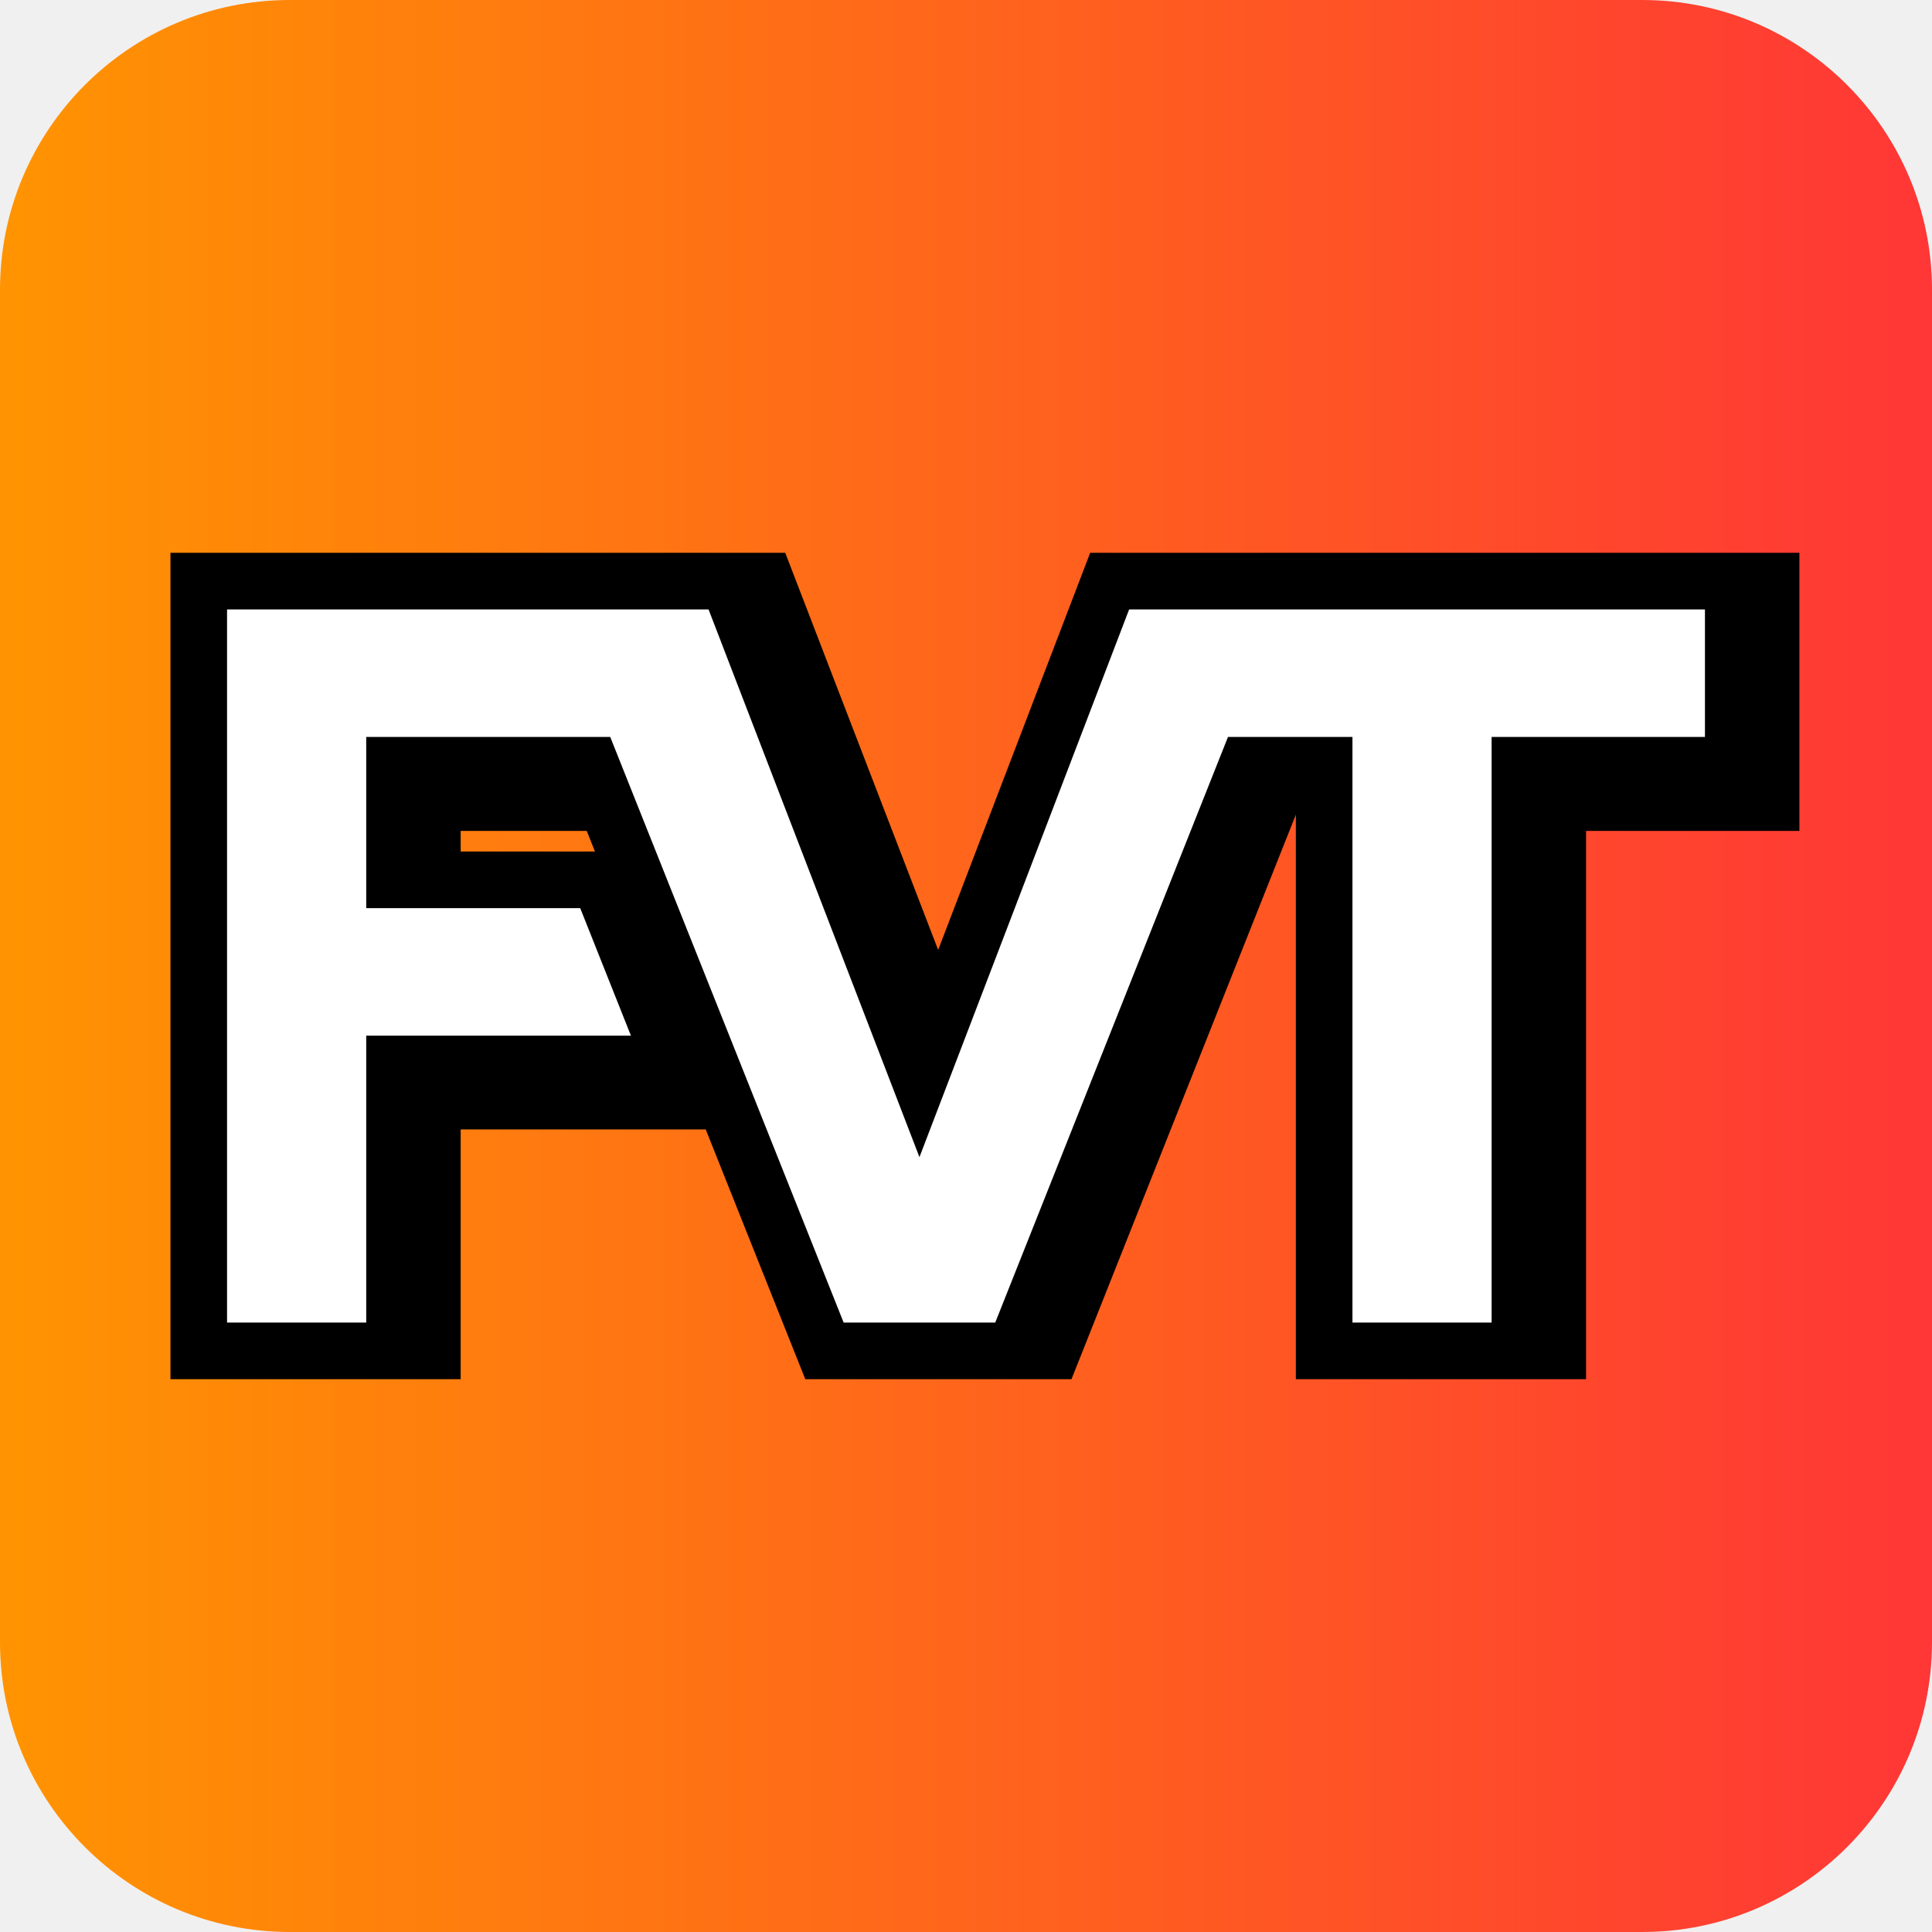
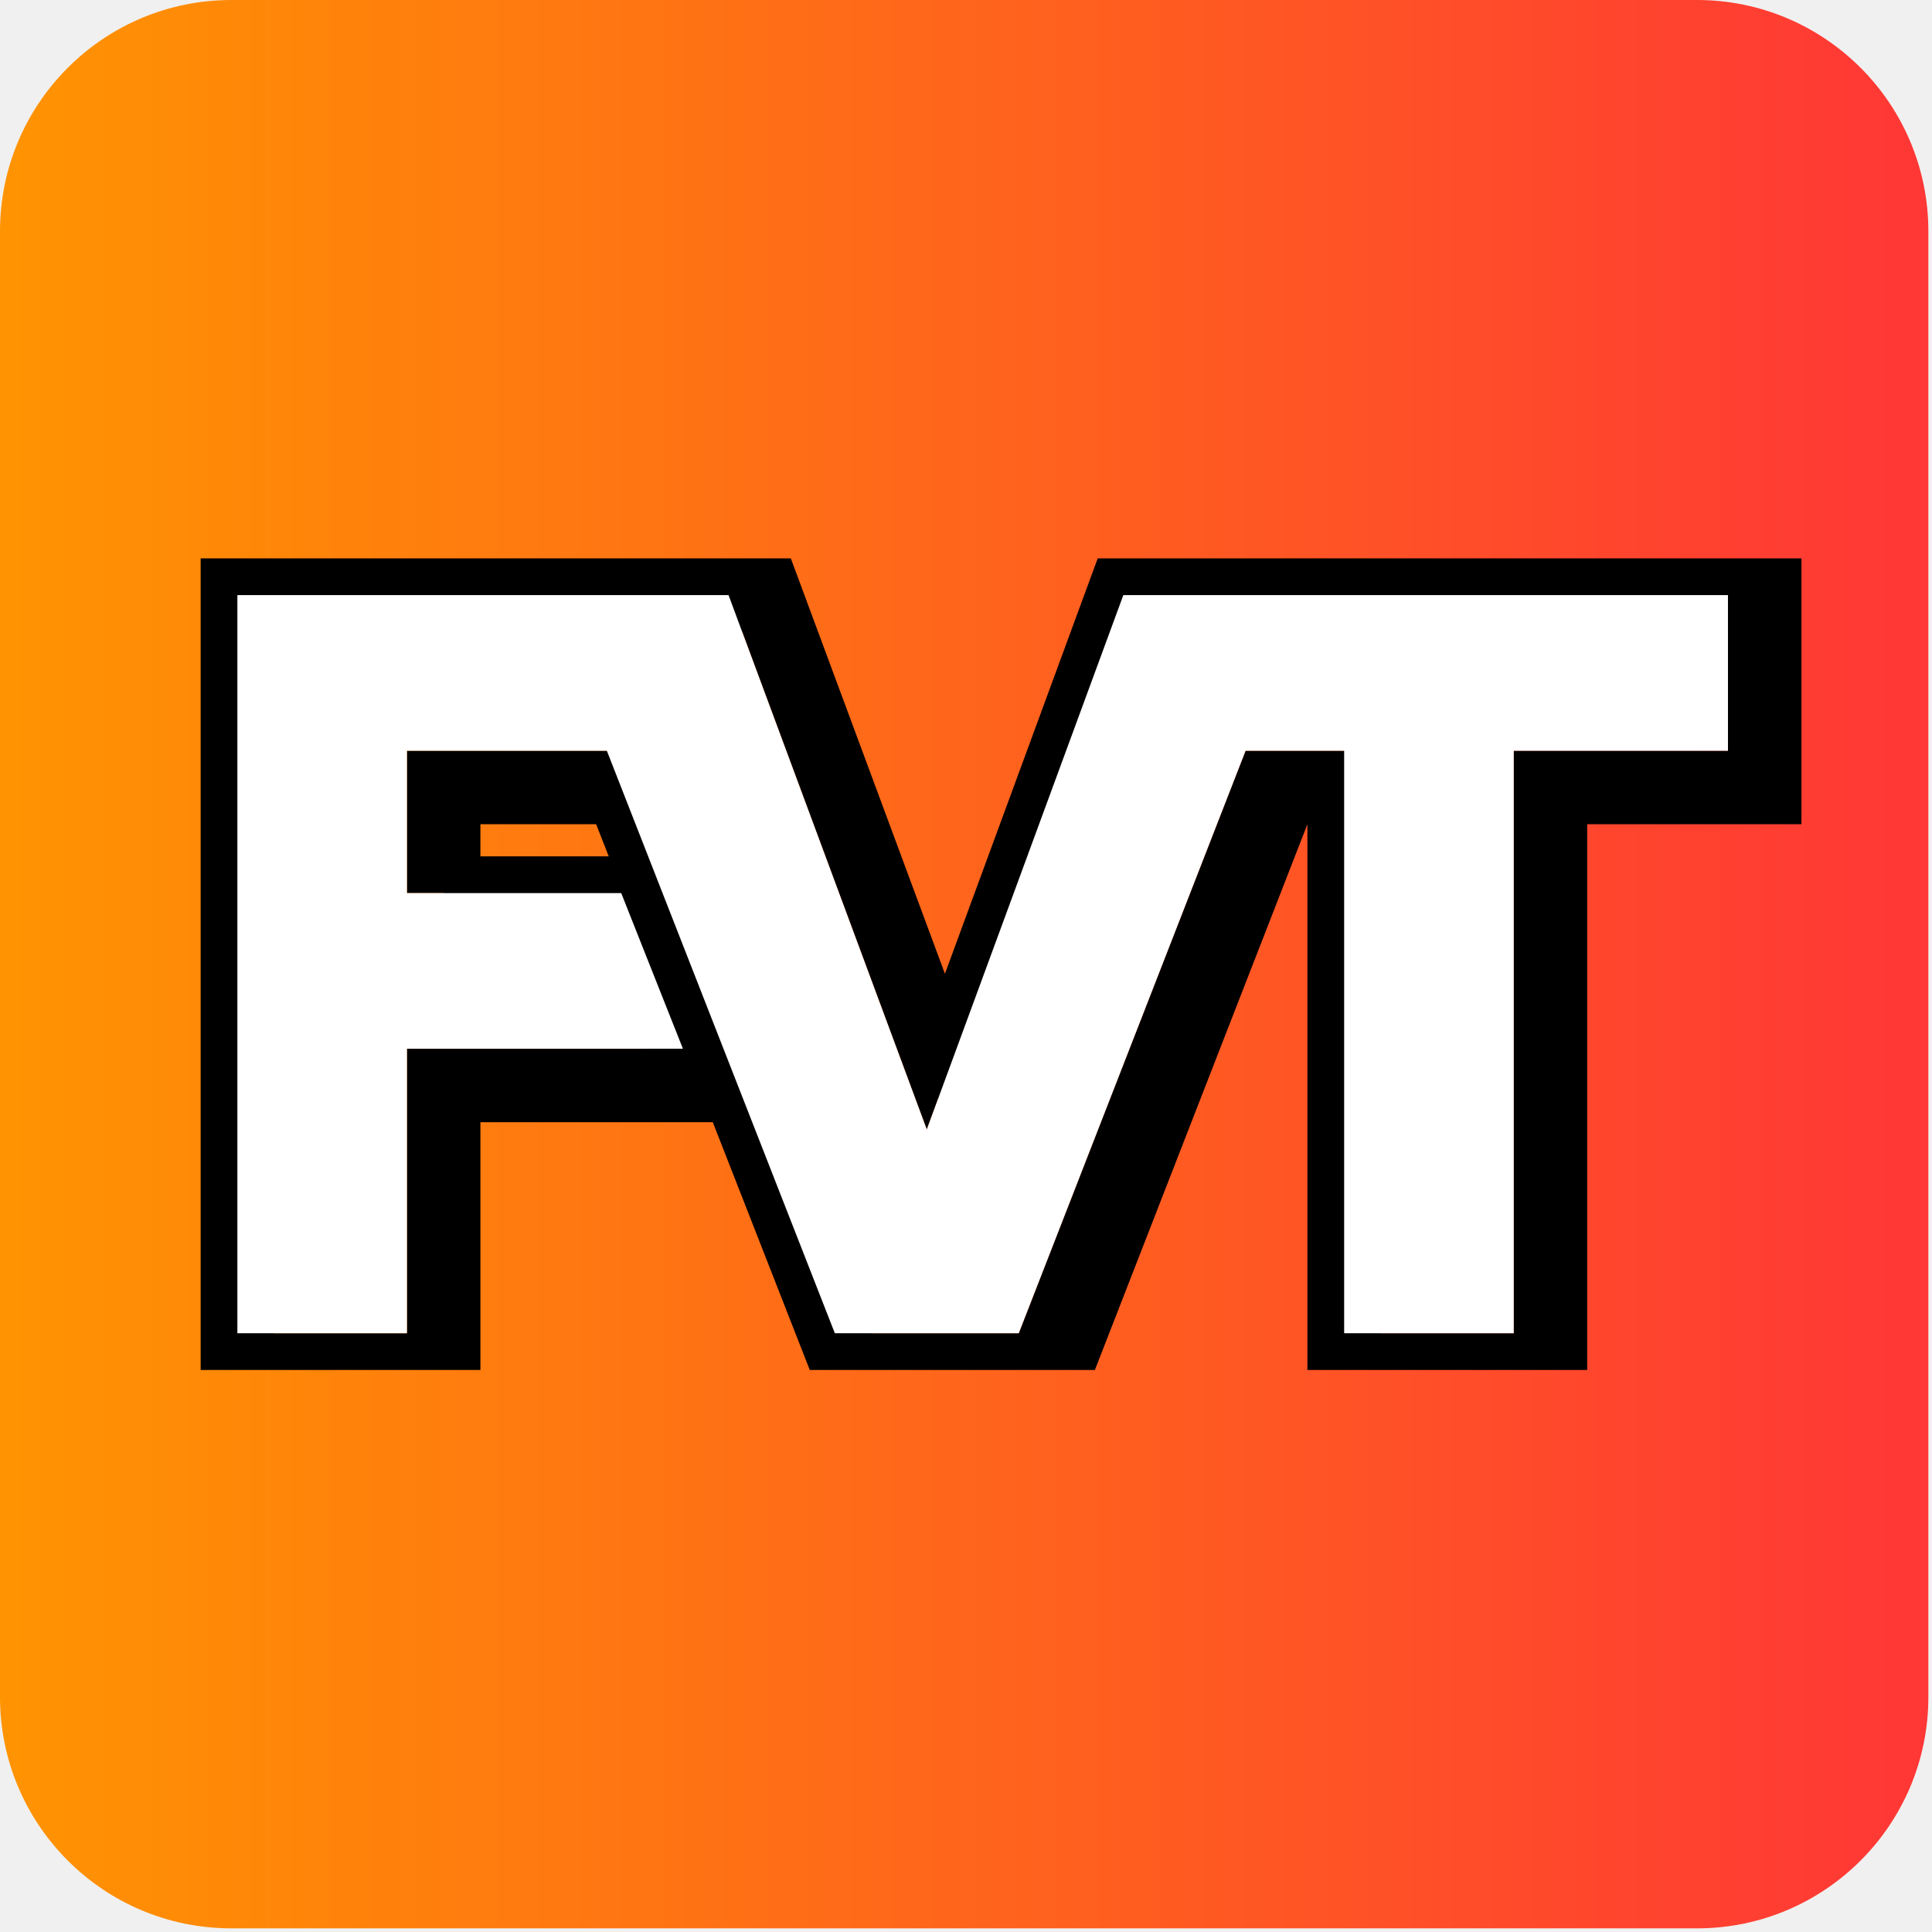
- <svg xmlns="http://www.w3.org/2000/svg" width="100%" height="100%" viewBox="0 0 144 144" version="1.1" xml:space="preserve" style="fill-rule:evenodd;clip-rule:evenodd;stroke-linejoin:round;stroke-miterlimit:2;">
-   <rect id="x144-SVG---PNG" x="0" y="0" width="144" height="144" style="fill:none;" />
-   <path id="Gradient-BG" d="M144,21.6l0,100.8c0,11.921 -9.679,21.6 -21.6,21.6l-100.8,-0c-11.921,-0 -21.6,-9.679 -21.6,-21.6l0,-100.8c0,-11.921 9.679,-21.6 21.6,-21.6l100.8,-0c11.921,-0 21.6,9.679 21.6,21.6Z" style="fill:url(#_Linear1);" />
-   <path id="FVT-Shadow" d="M34.335,102.797l-21.63,-0l-0,-61.594l45.822,0l11.398,29.6l11.331,-29.6l52.86,0l-0,16.03l-0,1.914l-0,2.784l-15.901,0l0,40.866l-21.63,-0l-0,-42.076l-16.723,42.076l-19.841,-0l-7.42,-18.617l-18.266,-0l0,18.617Zm0,-39.329l10.01,0l-0.612,-1.537l-9.398,0l0,1.537Z" />
-   <path id="FVT-Foreground" d="M47.026,77.193l-19.73,0l-0,21.385l-10.373,0l0,-53.156l35.888,-0l15.719,40.825l15.629,-40.825l42.918,-0l-0,9.506l-15.901,0l0,43.65l-10.372,0l-0,-43.65l-9.277,0l-17.348,43.65l-11.298,0l-17.398,-43.65l-18.187,0l-0,12.759l15.95,-0l3.78,9.506Z" style="fill:#fff;" />
+ <svg xmlns="http://www.w3.org/2000/svg" width="100%" height="100%" viewBox="0 0 284 284" version="1.1" xml:space="preserve" style="fill-rule:evenodd;clip-rule:evenodd;stroke-linejoin:round;stroke-miterlimit:2;">
+   <rect id="FVT-BG" x="0" y="0" width="283.465" height="283.465" style="fill:none;" />
+   <clipPath id="_clip1">
+     <rect x="0" y="0" width="283.465" height="283.465" />
+   </clipPath>
+   <g clip-path="url(#_clip1)">
+     <path d="M249.449,0c18.786,0 34.016,15.229 34.016,34.016l0,215.433c-0,18.786 -15.229,34.016 -34.016,34.016l-215.433,0c-18.786,-0 -34.016,-15.229 -34.016,-34.016l0,-215.433c0,-18.786 15.229,-34.016 34.016,-34.016l215.433,0Z" style="fill:url(#_Linear2);" />
+     <g>
+       <path d="M70.618,201.382l-41.124,-0l0,-119.3l86.757,0l22.651,61.06l22.459,-61.06l103.446,0l0,39.077l-31.494,-0l0,80.223l-41.126,-0l-0,-80.223c0,0 -31.24,80.223 -31.24,80.223l-41.913,-0l-14.255,-36.419l-34.16,-0l0,36.419Zm132.369,-5.4l19.526,0l0,-85.623l31.494,0l0,-17.477l-83.479,0l-28.893,78.554l-3.709,-9.998l-1.691,4.598l-27.137,-73.154l-68.804,0l0,103.1l19.524,0l0,-41.819l35.193,0l-6.842,-17.479l-22.951,0l0,-5.4l-5.4,0l0,-20.925l34.786,0l33.515,85.623l21.633,0l33.343,-85.623l19.892,0l0,85.623Zm-132.369,-70.098l18.864,-0l-1.85,-4.725l-17.014,0l0,4.725Z" />
+       <path d="M89.204,110.359l-29.386,0l0,20.925l31.5,0l9.071,22.879l-40.571,0l0,41.819l-24.924,0l0,-108.5l72.201,0l29.14,78.554l28.893,-78.554l88.879,0l0,22.877l-31.494,0l0,85.623l-24.926,0l0,-85.623l-14.492,0l-33.343,85.623l-27.033,0l-33.515,-85.623Z" style="fill:#fff;" />
+     </g>
+   </g>
  <defs>
-     <linearGradient id="_Linear1" x1="0" y1="0" x2="1" y2="0" gradientUnits="userSpaceOnUse" gradientTransform="matrix(144,0,0,144,2.84217e-14,72)">
+     <linearGradient id="_Linear2" x1="0" y1="0" x2="1" y2="0" gradientUnits="userSpaceOnUse" gradientTransform="matrix(283.4646,0,0,283.4646,0,141.7323)">
      <stop offset="0" style="stop-color:#ff9401;stop-opacity:1" />
      <stop offset="1" style="stop-color:#ff3636;stop-opacity:1" />
    </linearGradient>
  </defs>
</svg>
